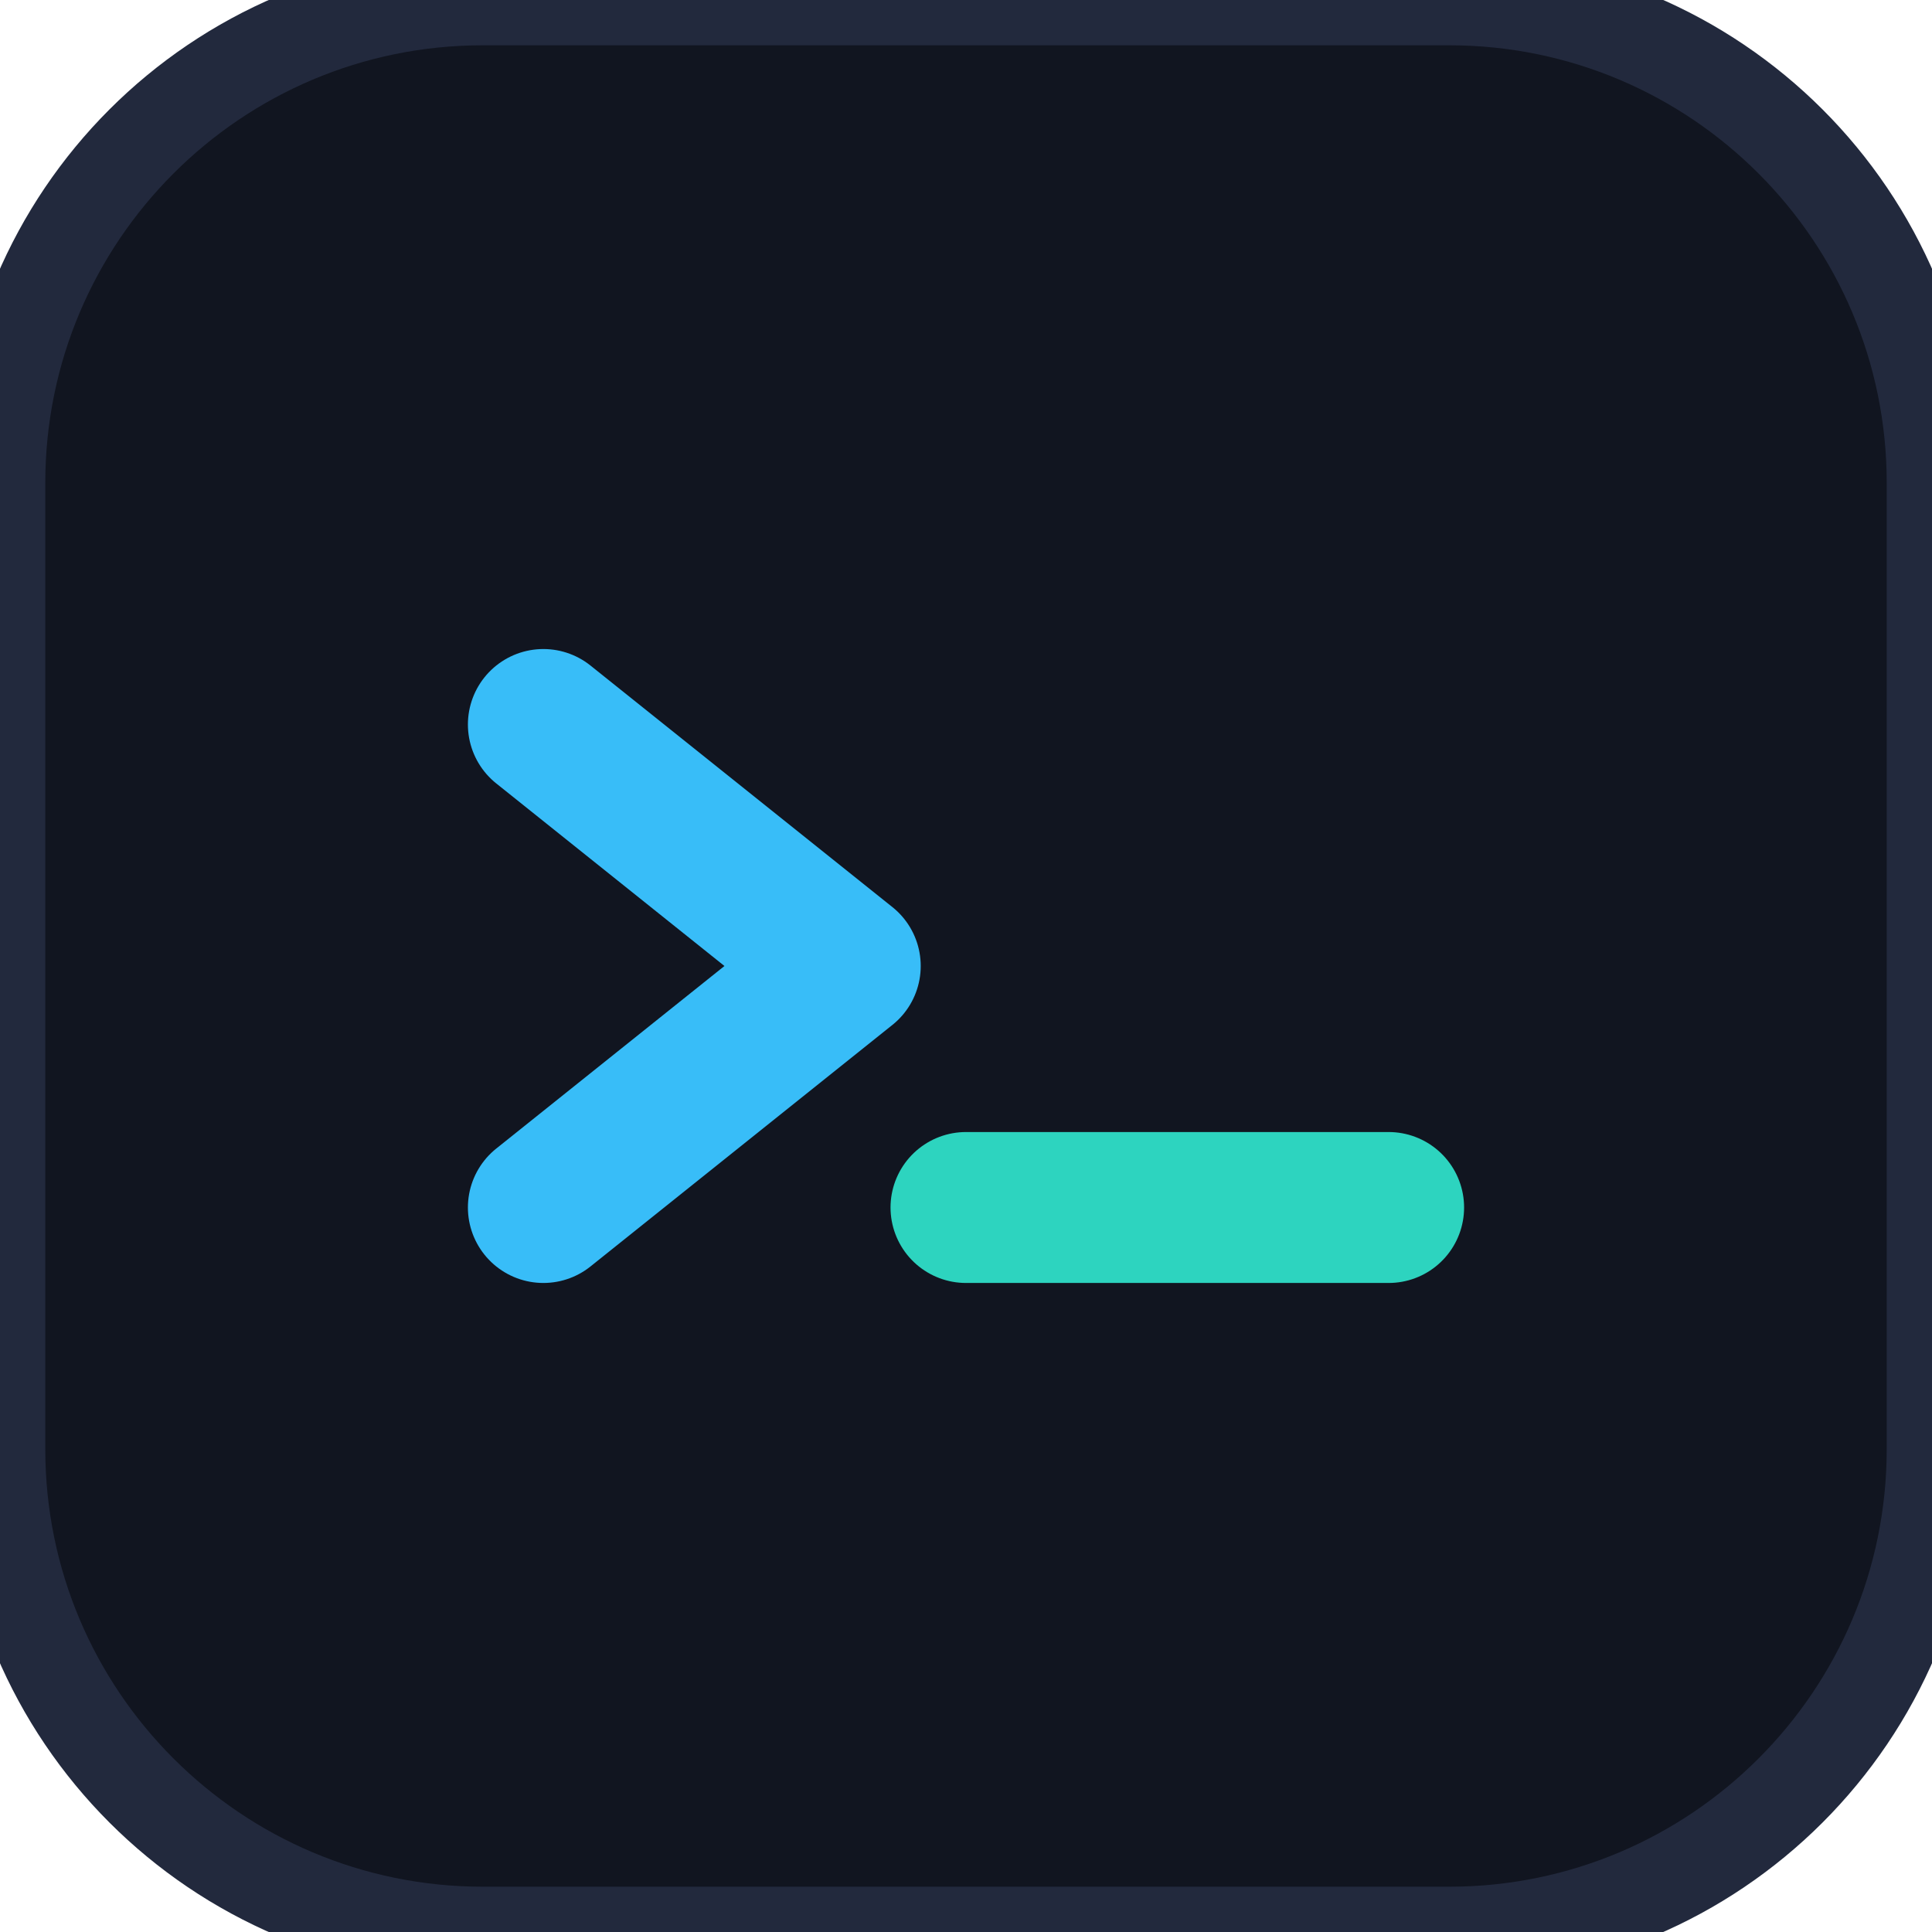
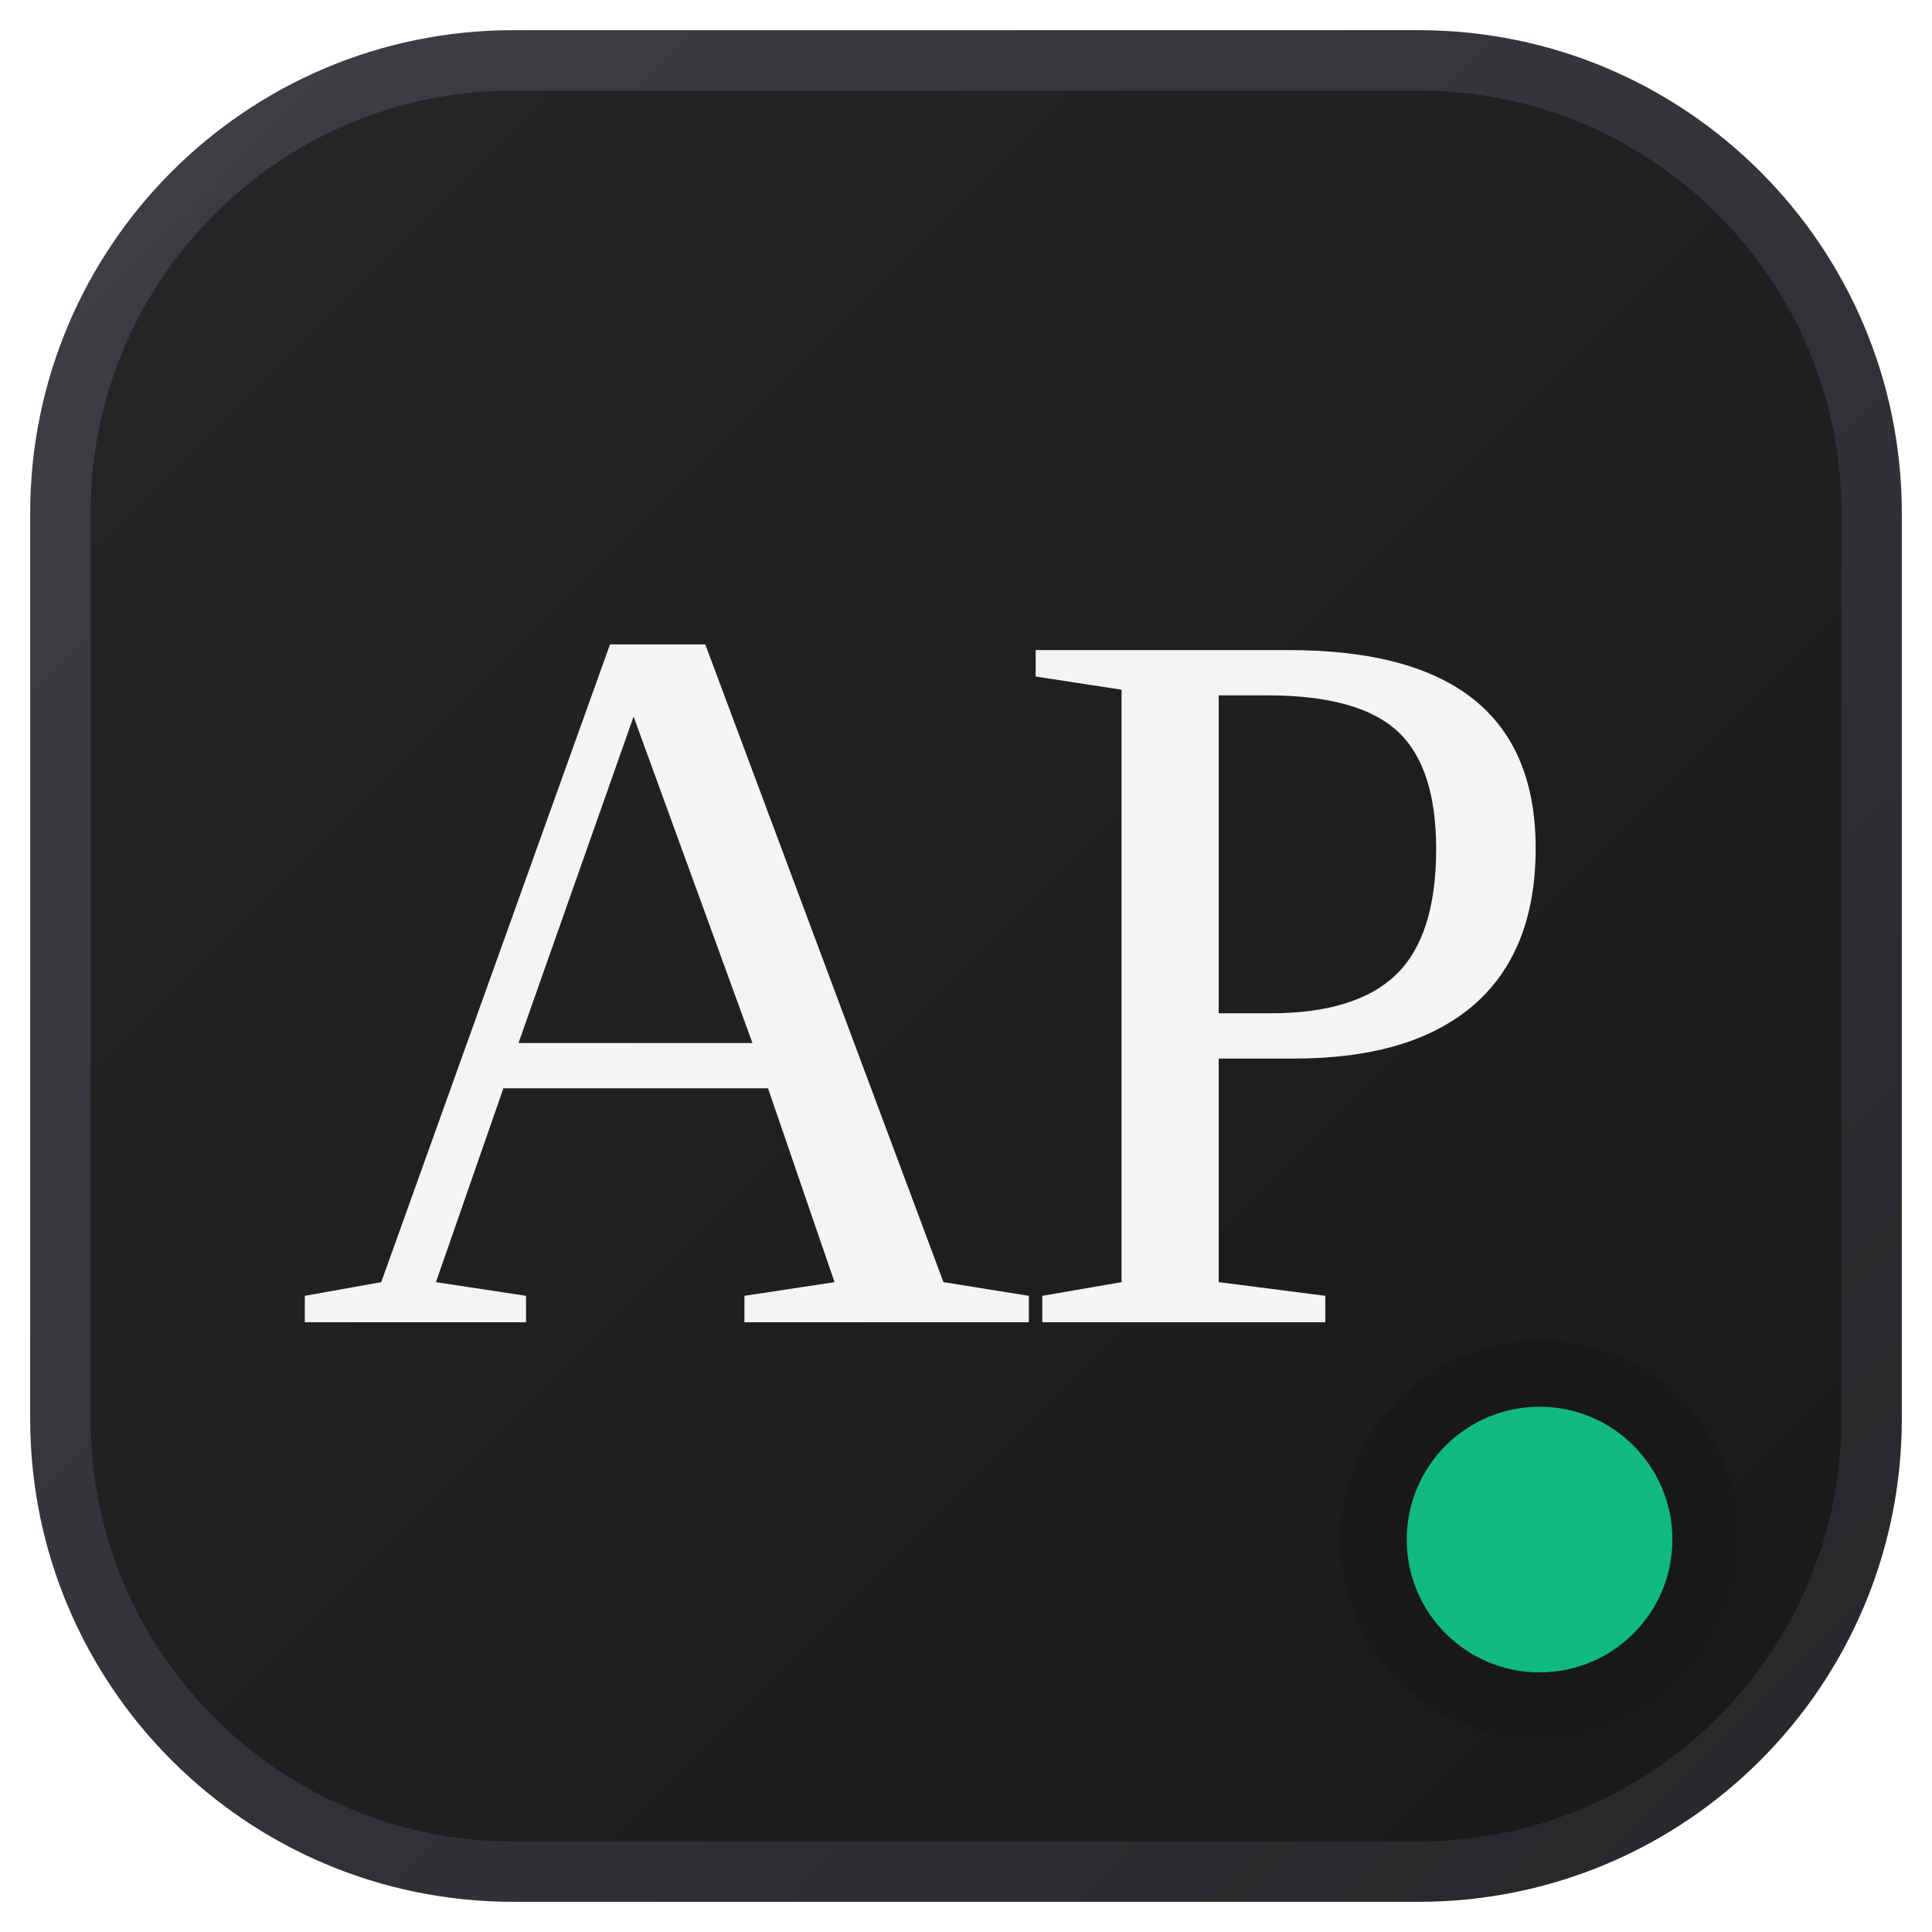
- <svg xmlns="http://www.w3.org/2000/svg" viewBox="0 0 32 32" fill="none">
-   <rect width="32" height="32" rx="8" fill="#111520" stroke="#22293d" stroke-width="1.5" />
-   <path d="M9 12L14 16L9 20" stroke="#38bdf8" stroke-width="2.5" stroke-linecap="round" stroke-linejoin="round" />
-   <path d="M16 20H23" stroke="#2dd4bf" stroke-width="2.5" stroke-linecap="round" />
+ <svg xmlns="http://www.w3.org/2000/svg" viewBox="0 0 64 64" fill="none">
+   <defs>
+     <linearGradient id="avatarBg" x1="0" y1="0" x2="64" y2="64" gradientUnits="userSpaceOnUse">
+       <stop stop-color="#27272a" />
+       <stop offset="1" stop-color="#18181b" />
+     </linearGradient>
+     <linearGradient id="avatarBorder" x1="0" y1="0" x2="64" y2="64" gradientUnits="userSpaceOnUse">
+       <stop stop-color="#3f3f46" />
+       <stop offset="1" stop-color="#27272a" />
+     </linearGradient>
+   </defs>
+   <rect x="2" y="2" width="60" height="60" rx="15" fill="url(#avatarBg)" stroke="url(#avatarBorder)" stroke-width="2" />
+   <text x="31" y="36" text-anchor="middle" dominant-baseline="middle" font-family="'Instrument Serif', Georgia, 'Times New Roman', serif" font-size="34" font-weight="normal" letter-spacing="-1" fill="#f4f4f5">AP</text>
+   <circle cx="51" cy="51" r="5.5" fill="#10b981" stroke="#18181b" stroke-width="2.2" />
</svg>
